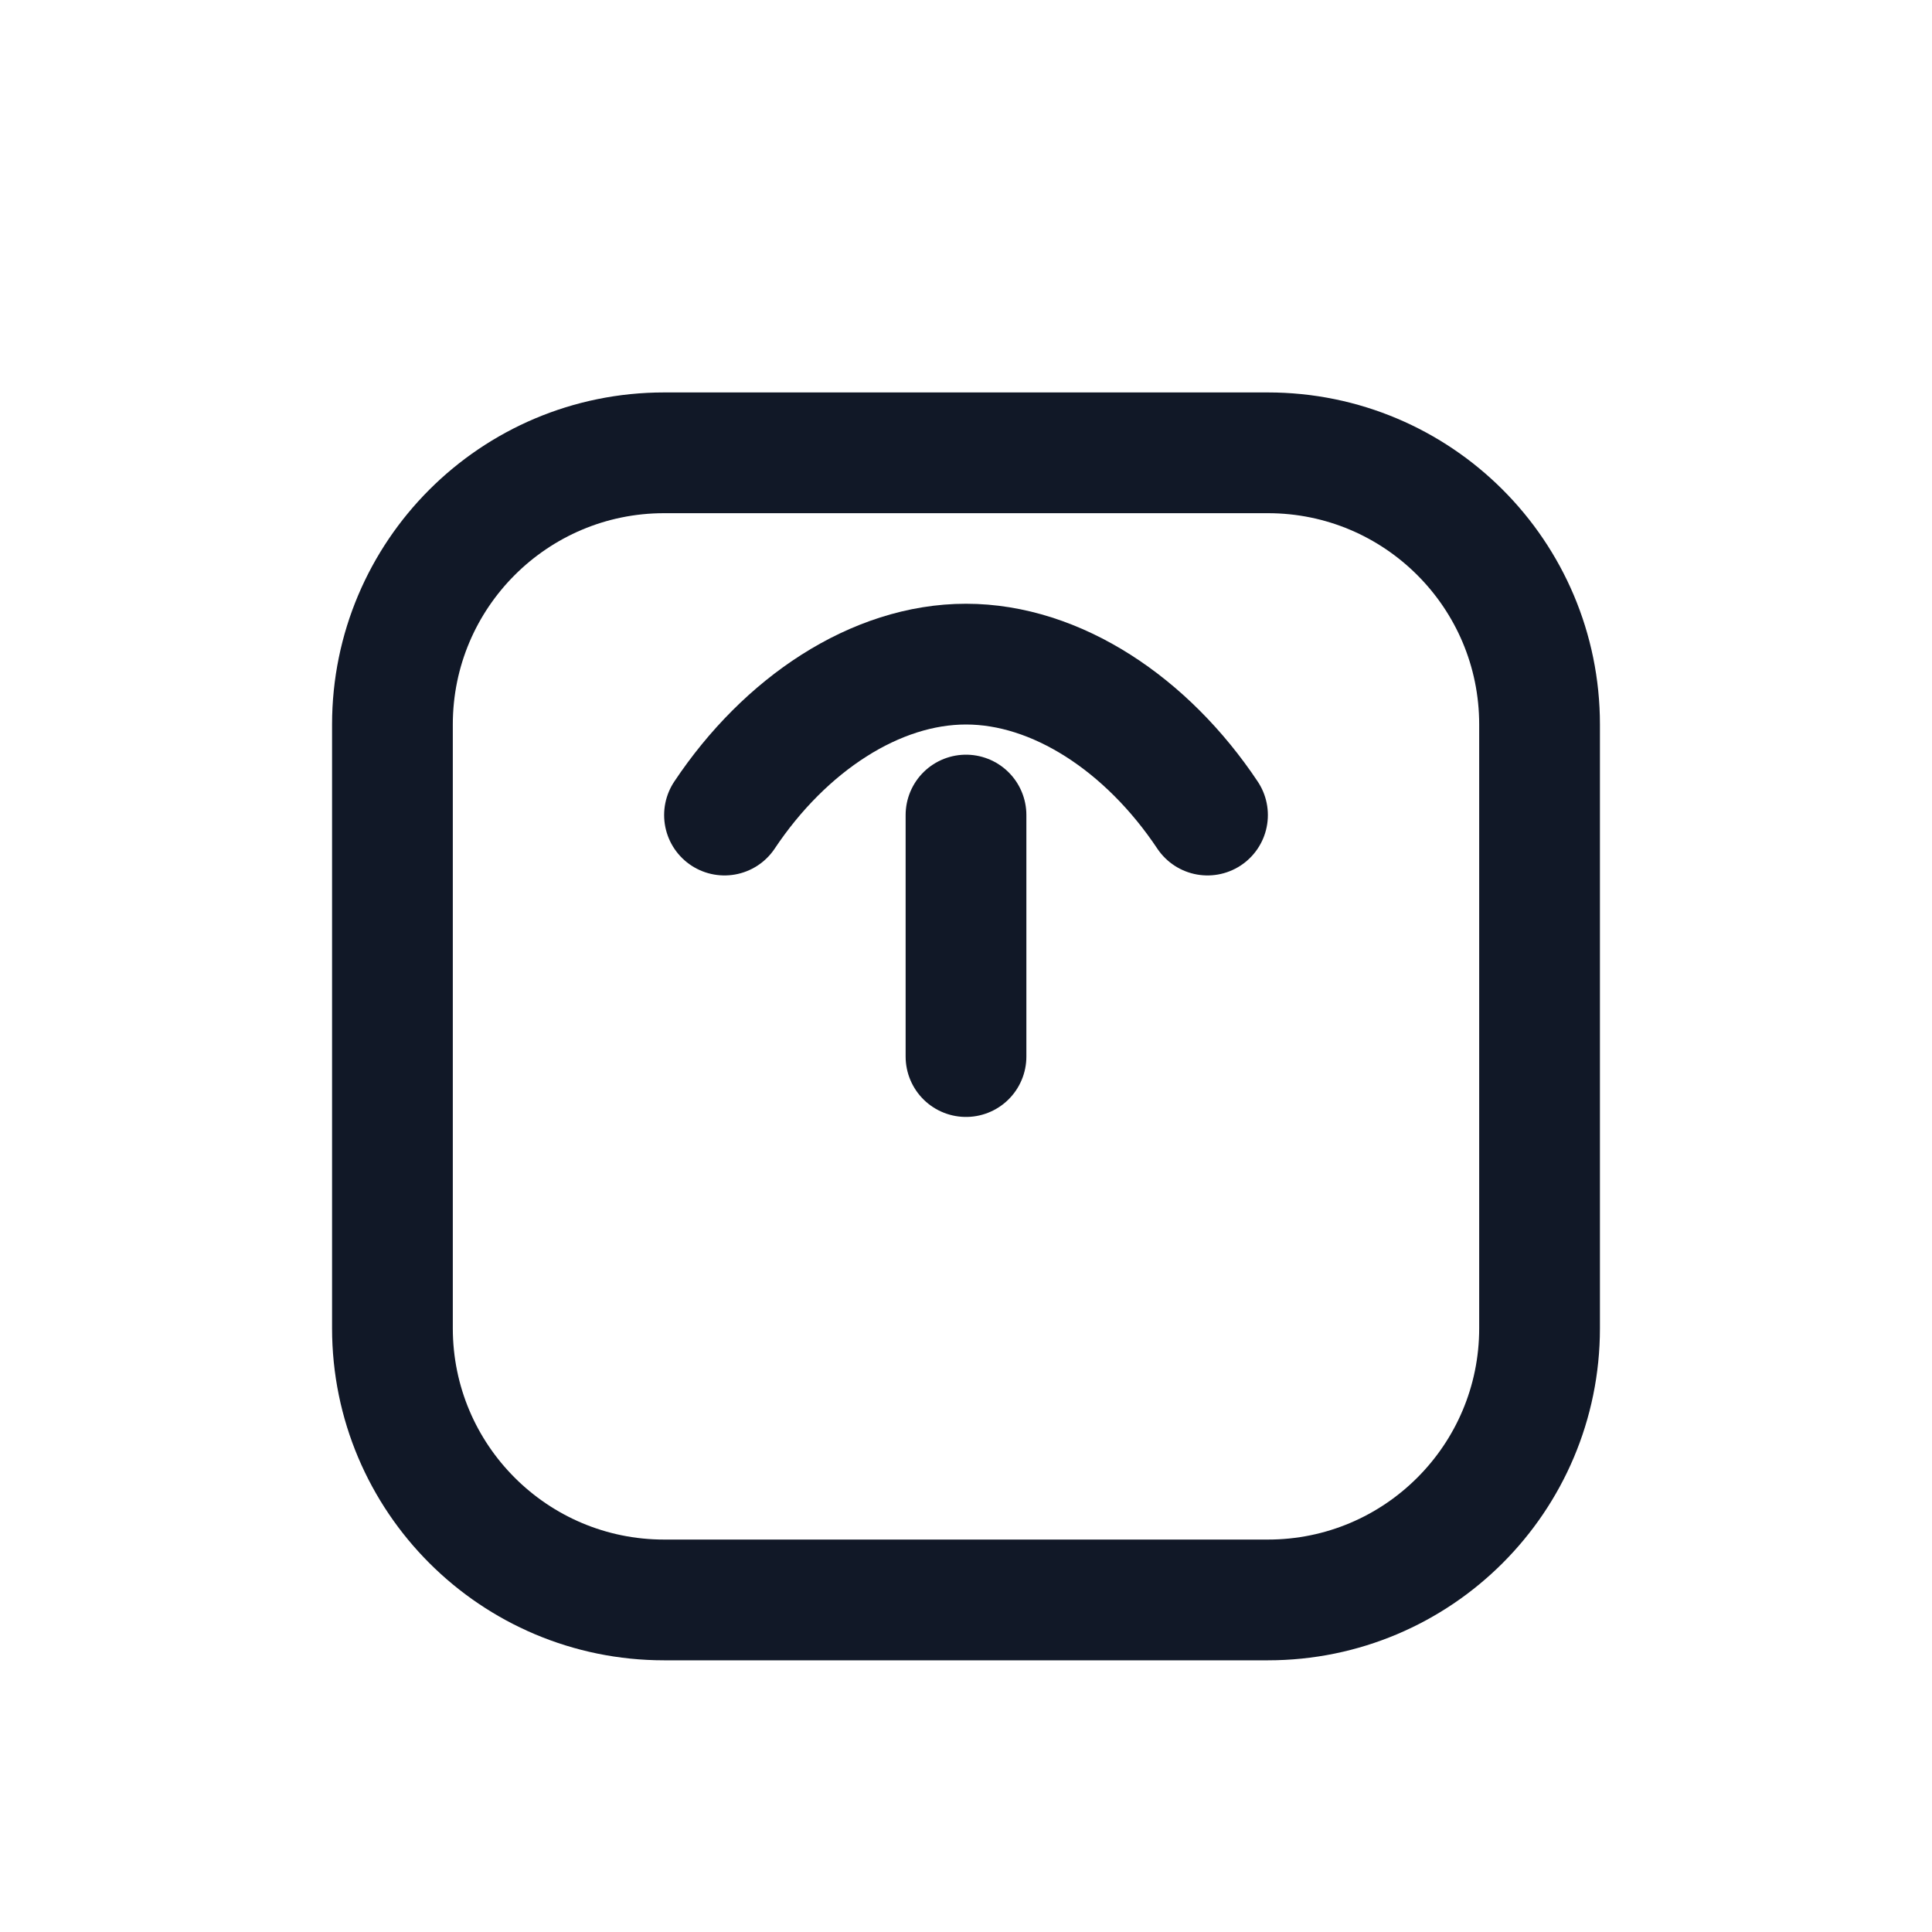
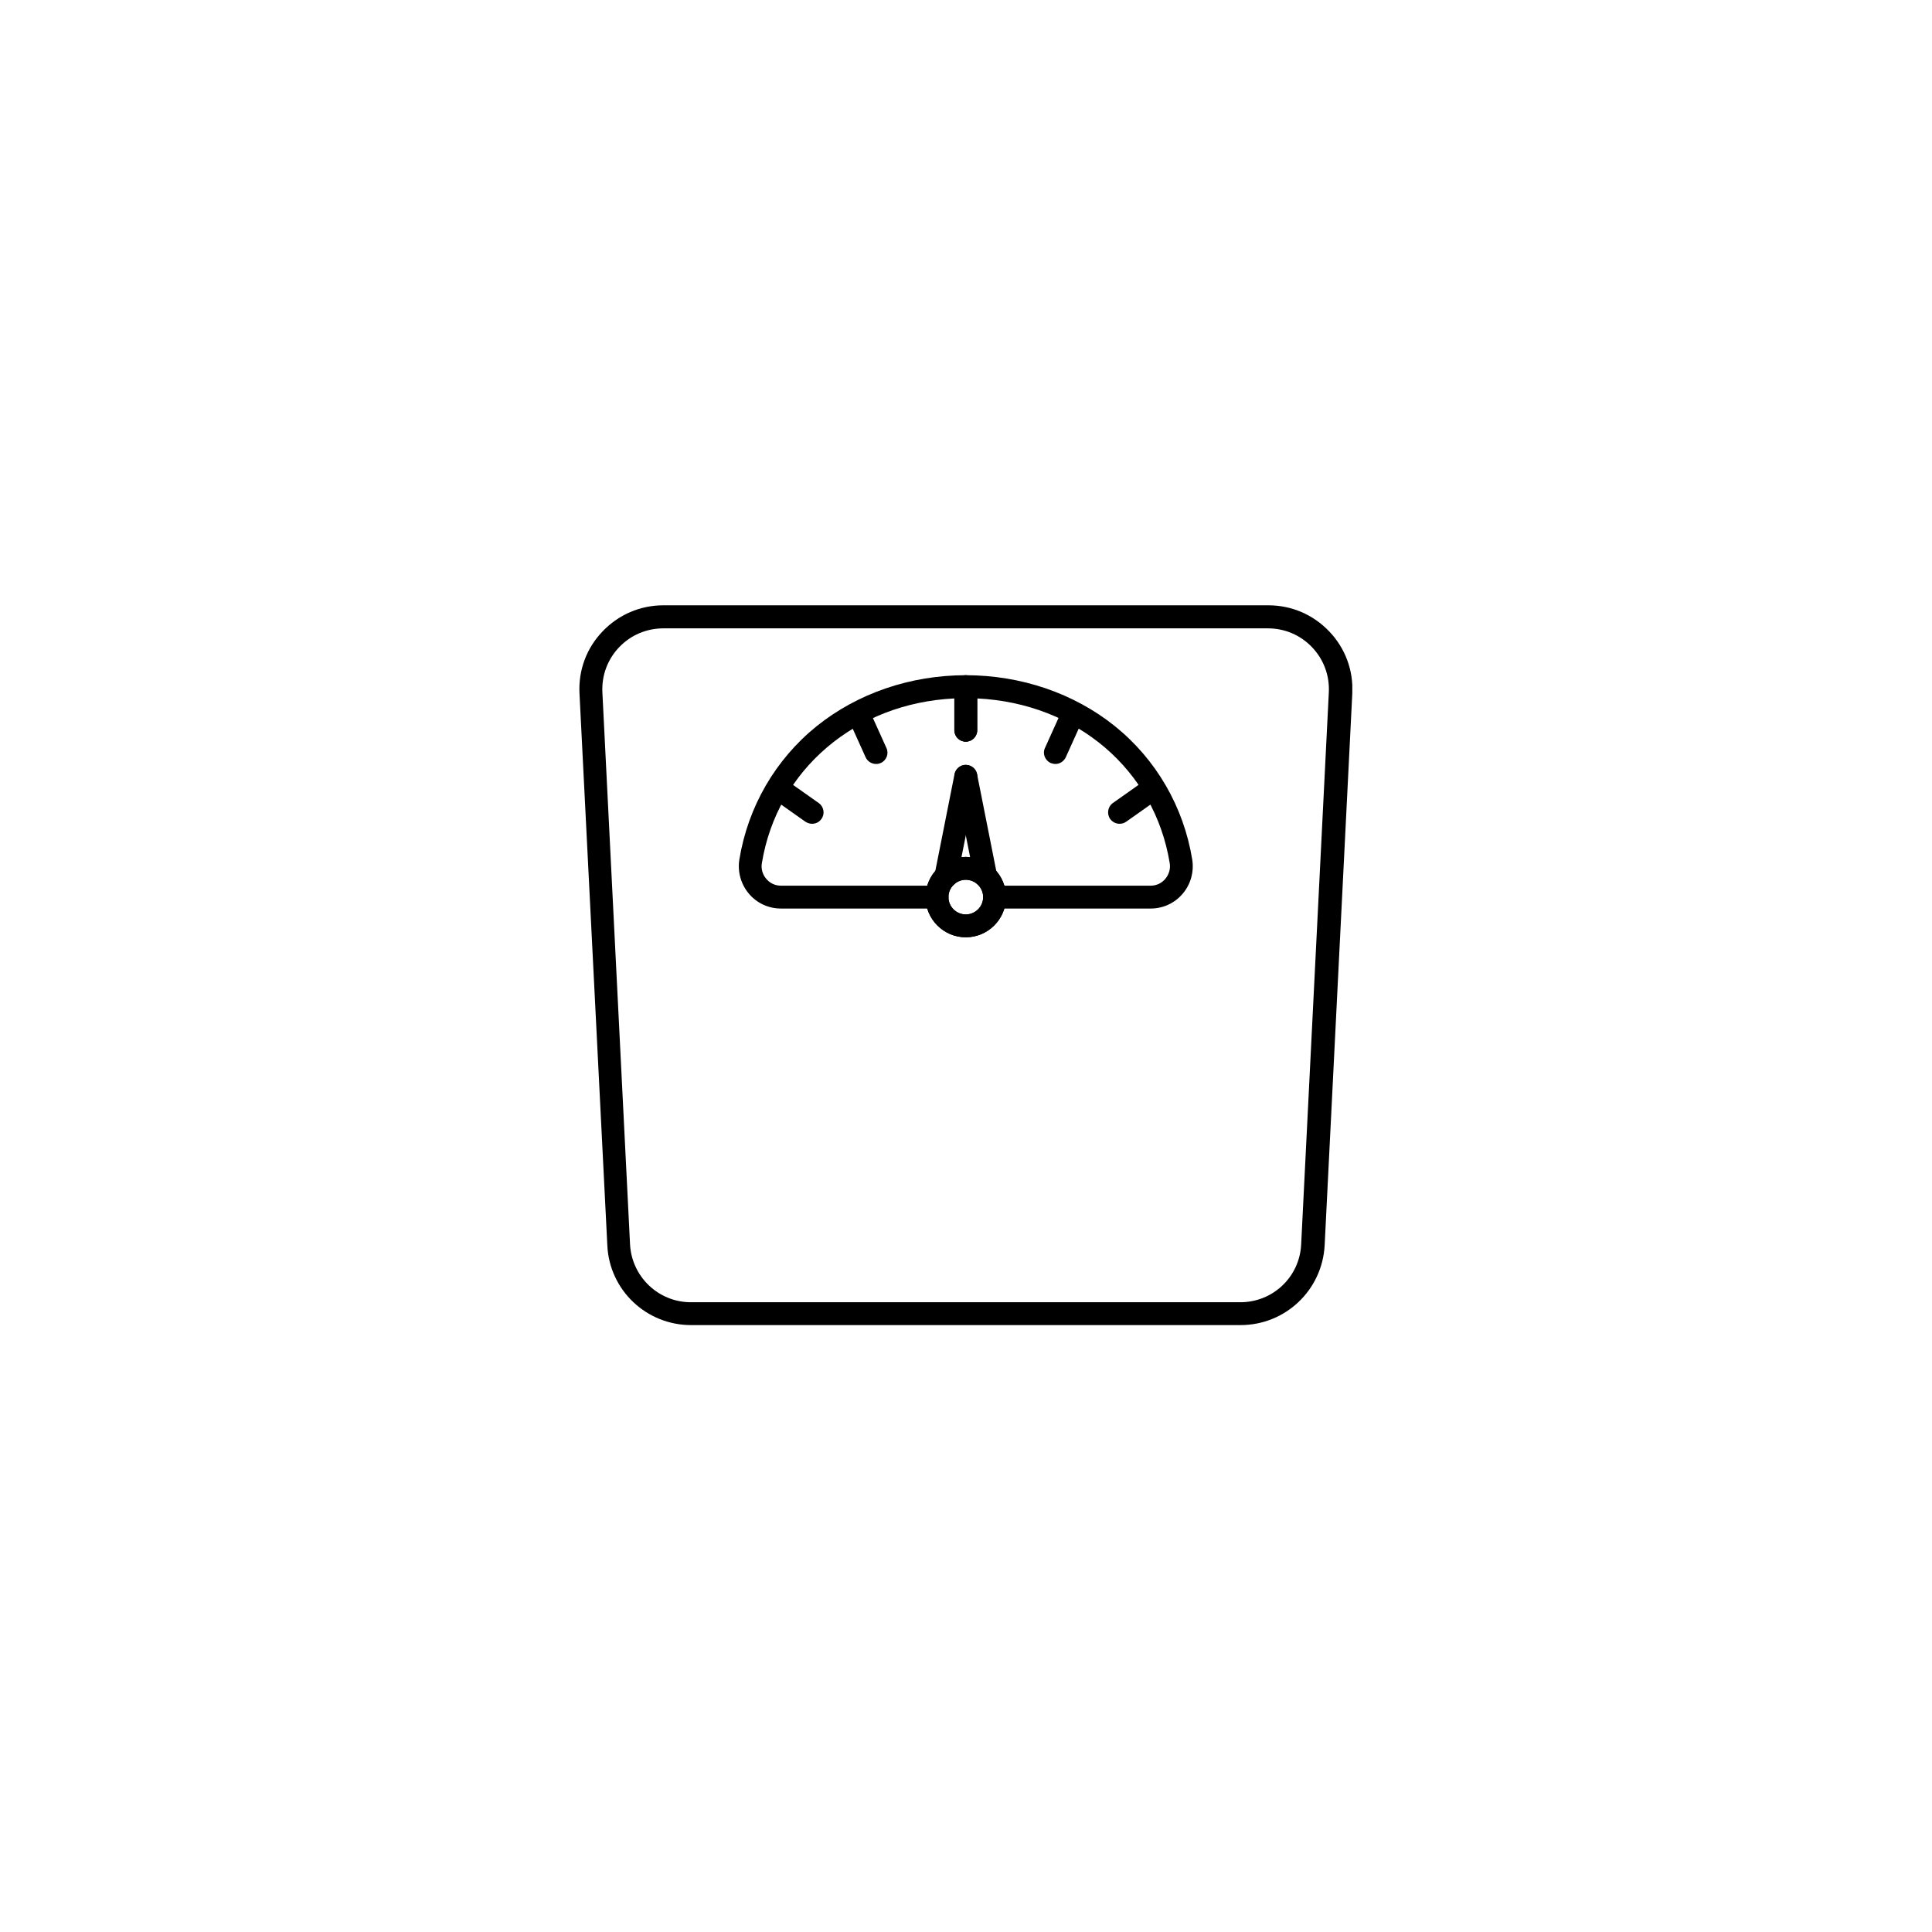
- <svg xmlns="http://www.w3.org/2000/svg" viewBox="0 0 64 64" fill="none">
-   <rect x="13" y="15" width="38" height="38" rx="9" stroke="#111827" stroke-width="4" />
-   <path d="M24 27c2-3 5-5 8-5s6 2 8 5" stroke="#111827" stroke-width="4" stroke-linecap="round" />
-   <path d="M32 27v8" stroke="#111827" stroke-width="4" stroke-linecap="round" />
+ <svg xmlns="http://www.w3.org/2000/svg" width="1254" zoomAndPan="magnify" viewBox="0 0 940.5 940.5" height="1254" preserveAspectRatio="xMidYMid meet" version="1.0">
+   <defs>
+     <clipPath id="37c27c371d">
+       <path d="M 282 294.453 L 658.301 294.453 L 658.301 645.27 L 282 645.27 Z M 282 294.453 " clip-rule="nonzero" />
+     </clipPath>
+   </defs>
+   <g clip-path="url(#37c27c371d)">
+     <path fill="#000000" d="M 603.879 645.059 L 336.422 645.059 C 314.598 645.059 296.672 627.996 295.652 606.301 L 282.094 337.504 C 281.535 326.191 285.527 315.527 293.328 307.367 C 301.129 299.207 311.625 294.664 322.953 294.664 L 617.438 294.664 C 628.77 294.664 639.262 299.207 647.062 307.367 C 654.863 315.527 658.855 326.281 658.301 337.504 L 644.836 606.301 C 643.625 628.09 625.703 645.059 603.879 645.059 Z M 322.953 305.883 C 314.781 305.883 307.074 309.129 301.41 315.062 C 295.746 320.996 292.867 328.785 293.238 336.945 L 306.703 605.746 C 307.539 621.508 320.539 633.934 336.328 633.934 L 603.785 633.934 C 619.668 633.934 632.668 621.602 633.41 605.746 L 646.879 336.945 C 647.25 328.785 644.371 320.996 638.703 315.062 C 633.039 309.129 625.426 305.883 617.16 305.883 Z M 322.953 305.883 " fill-opacity="1" fill-rule="nonzero" />
+   </g>
+   <path fill="#000000" d="M 470.148 456.277 C 459.379 456.277 450.555 447.469 450.555 436.715 C 450.555 425.957 459.379 417.148 470.148 417.148 C 480.922 417.148 489.746 425.957 489.746 436.715 C 489.746 447.469 480.922 456.277 470.148 456.277 Z M 470.148 428.277 C 465.508 428.277 461.699 432.078 461.699 436.715 C 461.699 441.352 465.508 445.152 470.148 445.152 C 474.793 445.152 478.602 441.352 478.602 436.715 C 478.602 432.078 474.793 428.277 470.148 428.277 Z M 470.148 428.277 " fill-opacity="1" fill-rule="nonzero" />
+   <path fill="#000000" d="M 479.809 432.172 C 477.207 432.172 474.887 430.316 474.328 427.719 L 464.672 379.043 C 464.113 376.074 466.062 373.105 469.035 372.457 C 472.102 371.902 474.98 373.848 475.629 376.816 L 485.289 425.496 C 485.844 428.461 483.895 431.43 480.922 432.078 C 480.551 432.078 480.18 432.172 479.809 432.172 Z M 479.809 432.172 " fill-opacity="1" fill-rule="nonzero" />
+   <path fill="#000000" d="M 560.141 442.277 L 484.172 442.277 C 481.109 442.277 478.602 439.773 478.602 436.715 C 478.602 433.652 481.109 431.152 484.172 431.152 L 560.141 431.152 C 562.926 431.152 565.523 429.945 567.289 427.812 C 569.055 425.68 569.891 422.898 569.426 420.211 C 561.996 374.59 523.922 342.324 475.723 340.004 L 475.723 355.488 C 475.723 358.551 473.215 361.055 470.148 361.055 C 467.086 361.055 464.578 358.551 464.578 355.488 L 464.578 334.258 C 464.578 331.195 467.086 328.695 470.148 328.695 C 497.082 328.695 522.805 337.504 542.68 353.449 C 562.832 369.676 576.203 392.766 580.383 418.449 C 581.312 424.383 579.641 430.5 575.742 435.043 C 571.84 439.68 566.176 442.277 560.141 442.277 Z M 560.141 442.277 " fill-opacity="1" fill-rule="nonzero" />
+   <path fill="#000000" d="M 513.797 371.902 C 513.055 371.902 512.219 371.715 511.477 371.438 C 508.691 370.141 507.391 366.895 508.691 364.113 L 515.934 348.074 C 517.234 345.289 520.484 343.992 523.27 345.289 C 526.055 346.59 527.355 349.836 526.055 352.617 L 518.812 368.656 C 517.883 370.605 515.934 371.902 513.797 371.902 Z M 513.797 371.902 " fill-opacity="1" fill-rule="nonzero" />
+   <path fill="#000000" d="M 545 401.016 C 543.238 401.016 541.566 400.184 540.449 398.699 C 538.688 396.195 539.242 392.672 541.75 390.91 L 555.402 381.266 C 557.91 379.504 561.438 380.062 563.203 382.566 C 564.969 385.066 564.41 388.59 561.902 390.352 L 548.25 399.996 C 547.23 400.738 546.117 401.016 545 401.016 Z M 545 401.016 " fill-opacity="1" fill-rule="nonzero" />
+   <path fill="#000000" d="M 470.148 456.277 C 459.379 456.277 450.555 447.469 450.555 436.715 C 450.555 425.957 459.379 417.148 470.148 417.148 C 480.922 417.148 489.746 425.957 489.746 436.715 C 489.746 447.469 480.922 456.277 470.148 456.277 Z M 470.148 428.277 C 465.508 428.277 461.699 432.078 461.699 436.715 C 461.699 441.352 465.508 445.152 470.148 445.152 C 474.793 445.152 478.602 441.352 478.602 436.715 C 478.602 432.078 474.793 428.277 470.148 428.277 Z M 470.148 428.277 " fill-opacity="1" fill-rule="nonzero" />
+   <path fill="#000000" d="M 460.492 432.172 C 460.121 432.172 459.75 432.172 459.379 432.078 C 456.312 431.523 454.363 428.555 455.012 425.496 L 464.672 376.816 C 465.227 373.848 468.199 371.809 471.266 372.457 C 474.234 373.016 476.281 375.98 475.629 379.043 L 465.973 427.719 C 465.414 430.316 463.094 432.172 460.492 432.172 Z M 460.492 432.172 " fill-opacity="1" fill-rule="nonzero" />
+   <path fill="#000000" d="M 456.129 442.277 L 380.16 442.277 C 374.125 442.277 368.461 439.68 364.559 435.043 C 360.66 430.41 358.988 424.383 359.918 418.449 C 364.094 392.766 377.469 369.676 397.621 353.449 C 417.492 337.504 443.219 328.695 470.148 328.695 C 473.215 328.695 475.723 331.195 475.723 334.258 L 475.723 355.488 C 475.723 358.551 473.215 361.055 470.148 361.055 C 467.086 361.055 464.578 358.551 464.578 355.488 L 464.578 340.004 C 416.473 342.324 378.305 374.684 370.875 420.211 C 370.41 422.992 371.246 425.773 373.012 427.812 C 374.773 429.945 377.375 431.152 380.16 431.152 L 456.129 431.152 C 459.191 431.152 461.699 433.652 461.699 436.715 C 461.699 439.773 459.191 442.277 456.129 442.277 Z M 456.129 442.277 " fill-opacity="1" fill-rule="nonzero" />
+   <path fill="#000000" d="M 426.504 371.902 C 424.367 371.902 422.324 370.695 421.395 368.656 L 414.152 352.617 C 412.852 349.836 414.152 346.496 416.938 345.289 C 419.723 344.086 423.066 345.289 424.273 348.074 L 431.516 364.113 C 432.816 366.895 431.516 370.234 428.73 371.438 C 428.082 371.715 427.34 371.902 426.504 371.902 Z M 426.504 371.902 " fill-opacity="1" fill-rule="nonzero" />
+   <path fill="#000000" d="M 395.297 401.016 C 394.184 401.016 393.07 400.645 392.047 399.996 L 378.398 390.352 C 375.891 388.59 375.238 385.066 377.098 382.566 C 378.859 380.062 382.391 379.414 384.898 381.266 L 398.551 390.91 C 401.055 392.672 401.707 396.195 399.848 398.699 C 398.734 400.273 397.062 401.016 395.297 401.016 Z M 395.297 401.016 " fill-opacity="1" fill-rule="nonzero" />
</svg>
